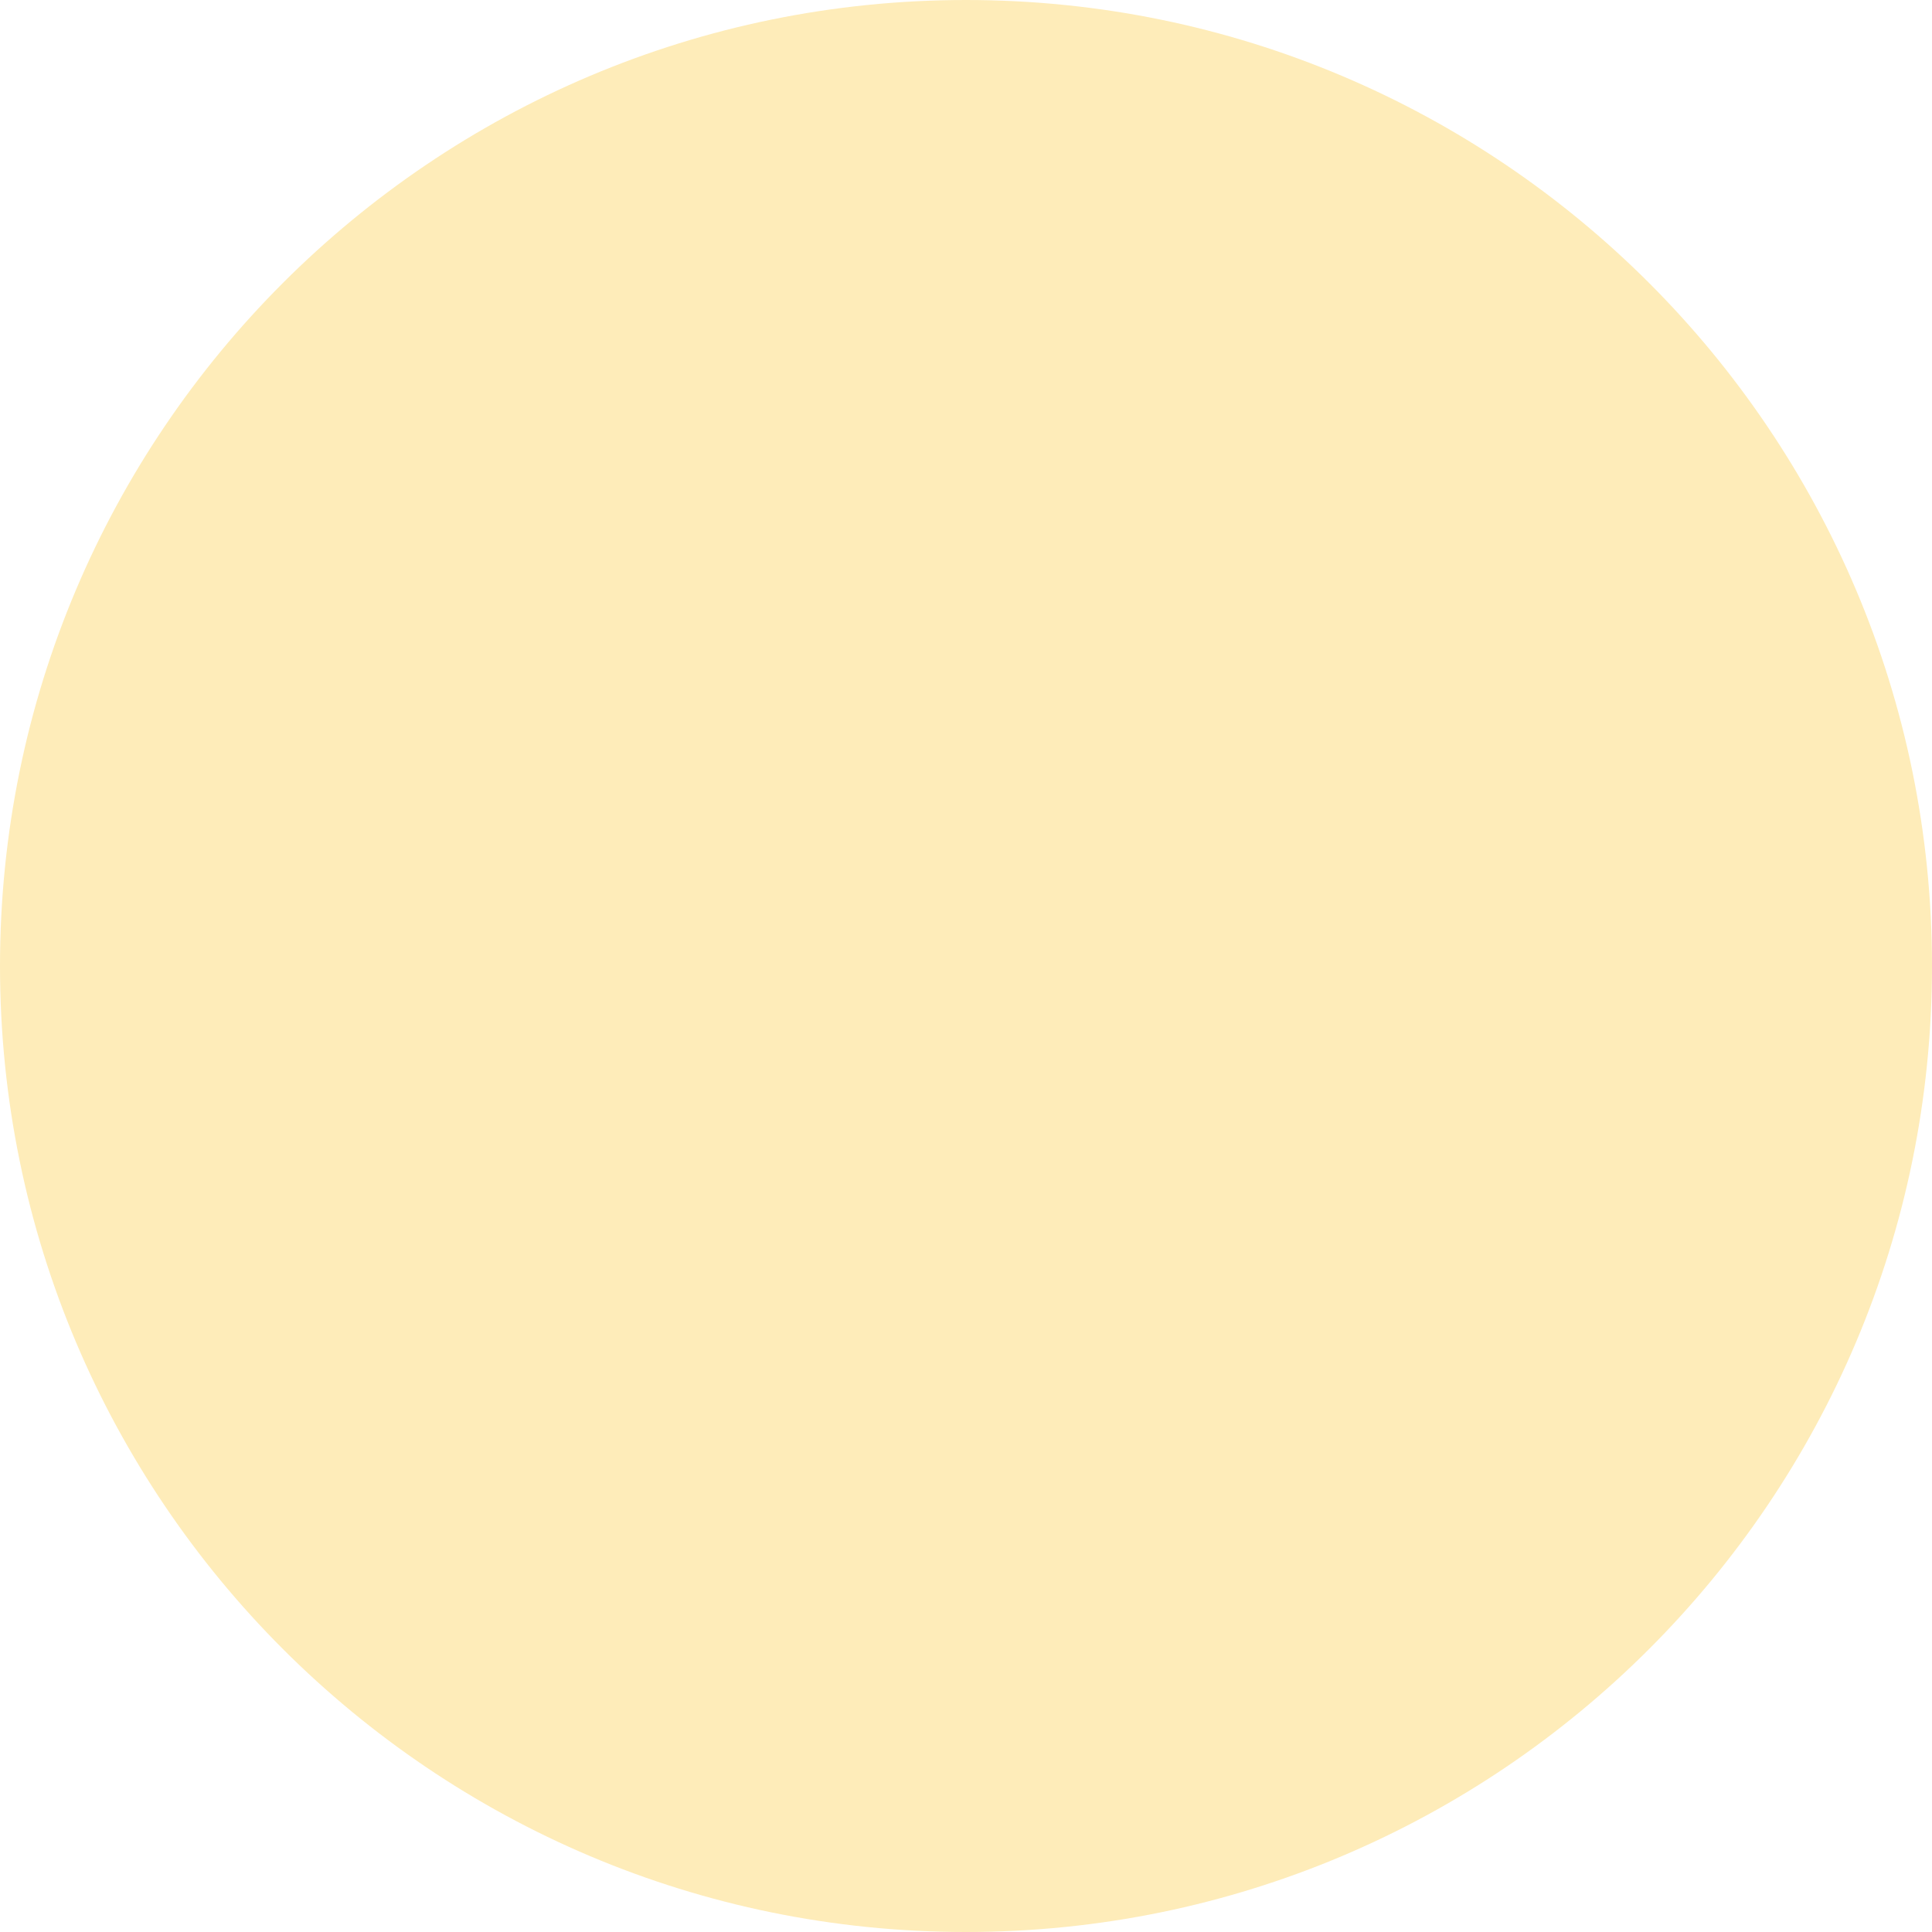
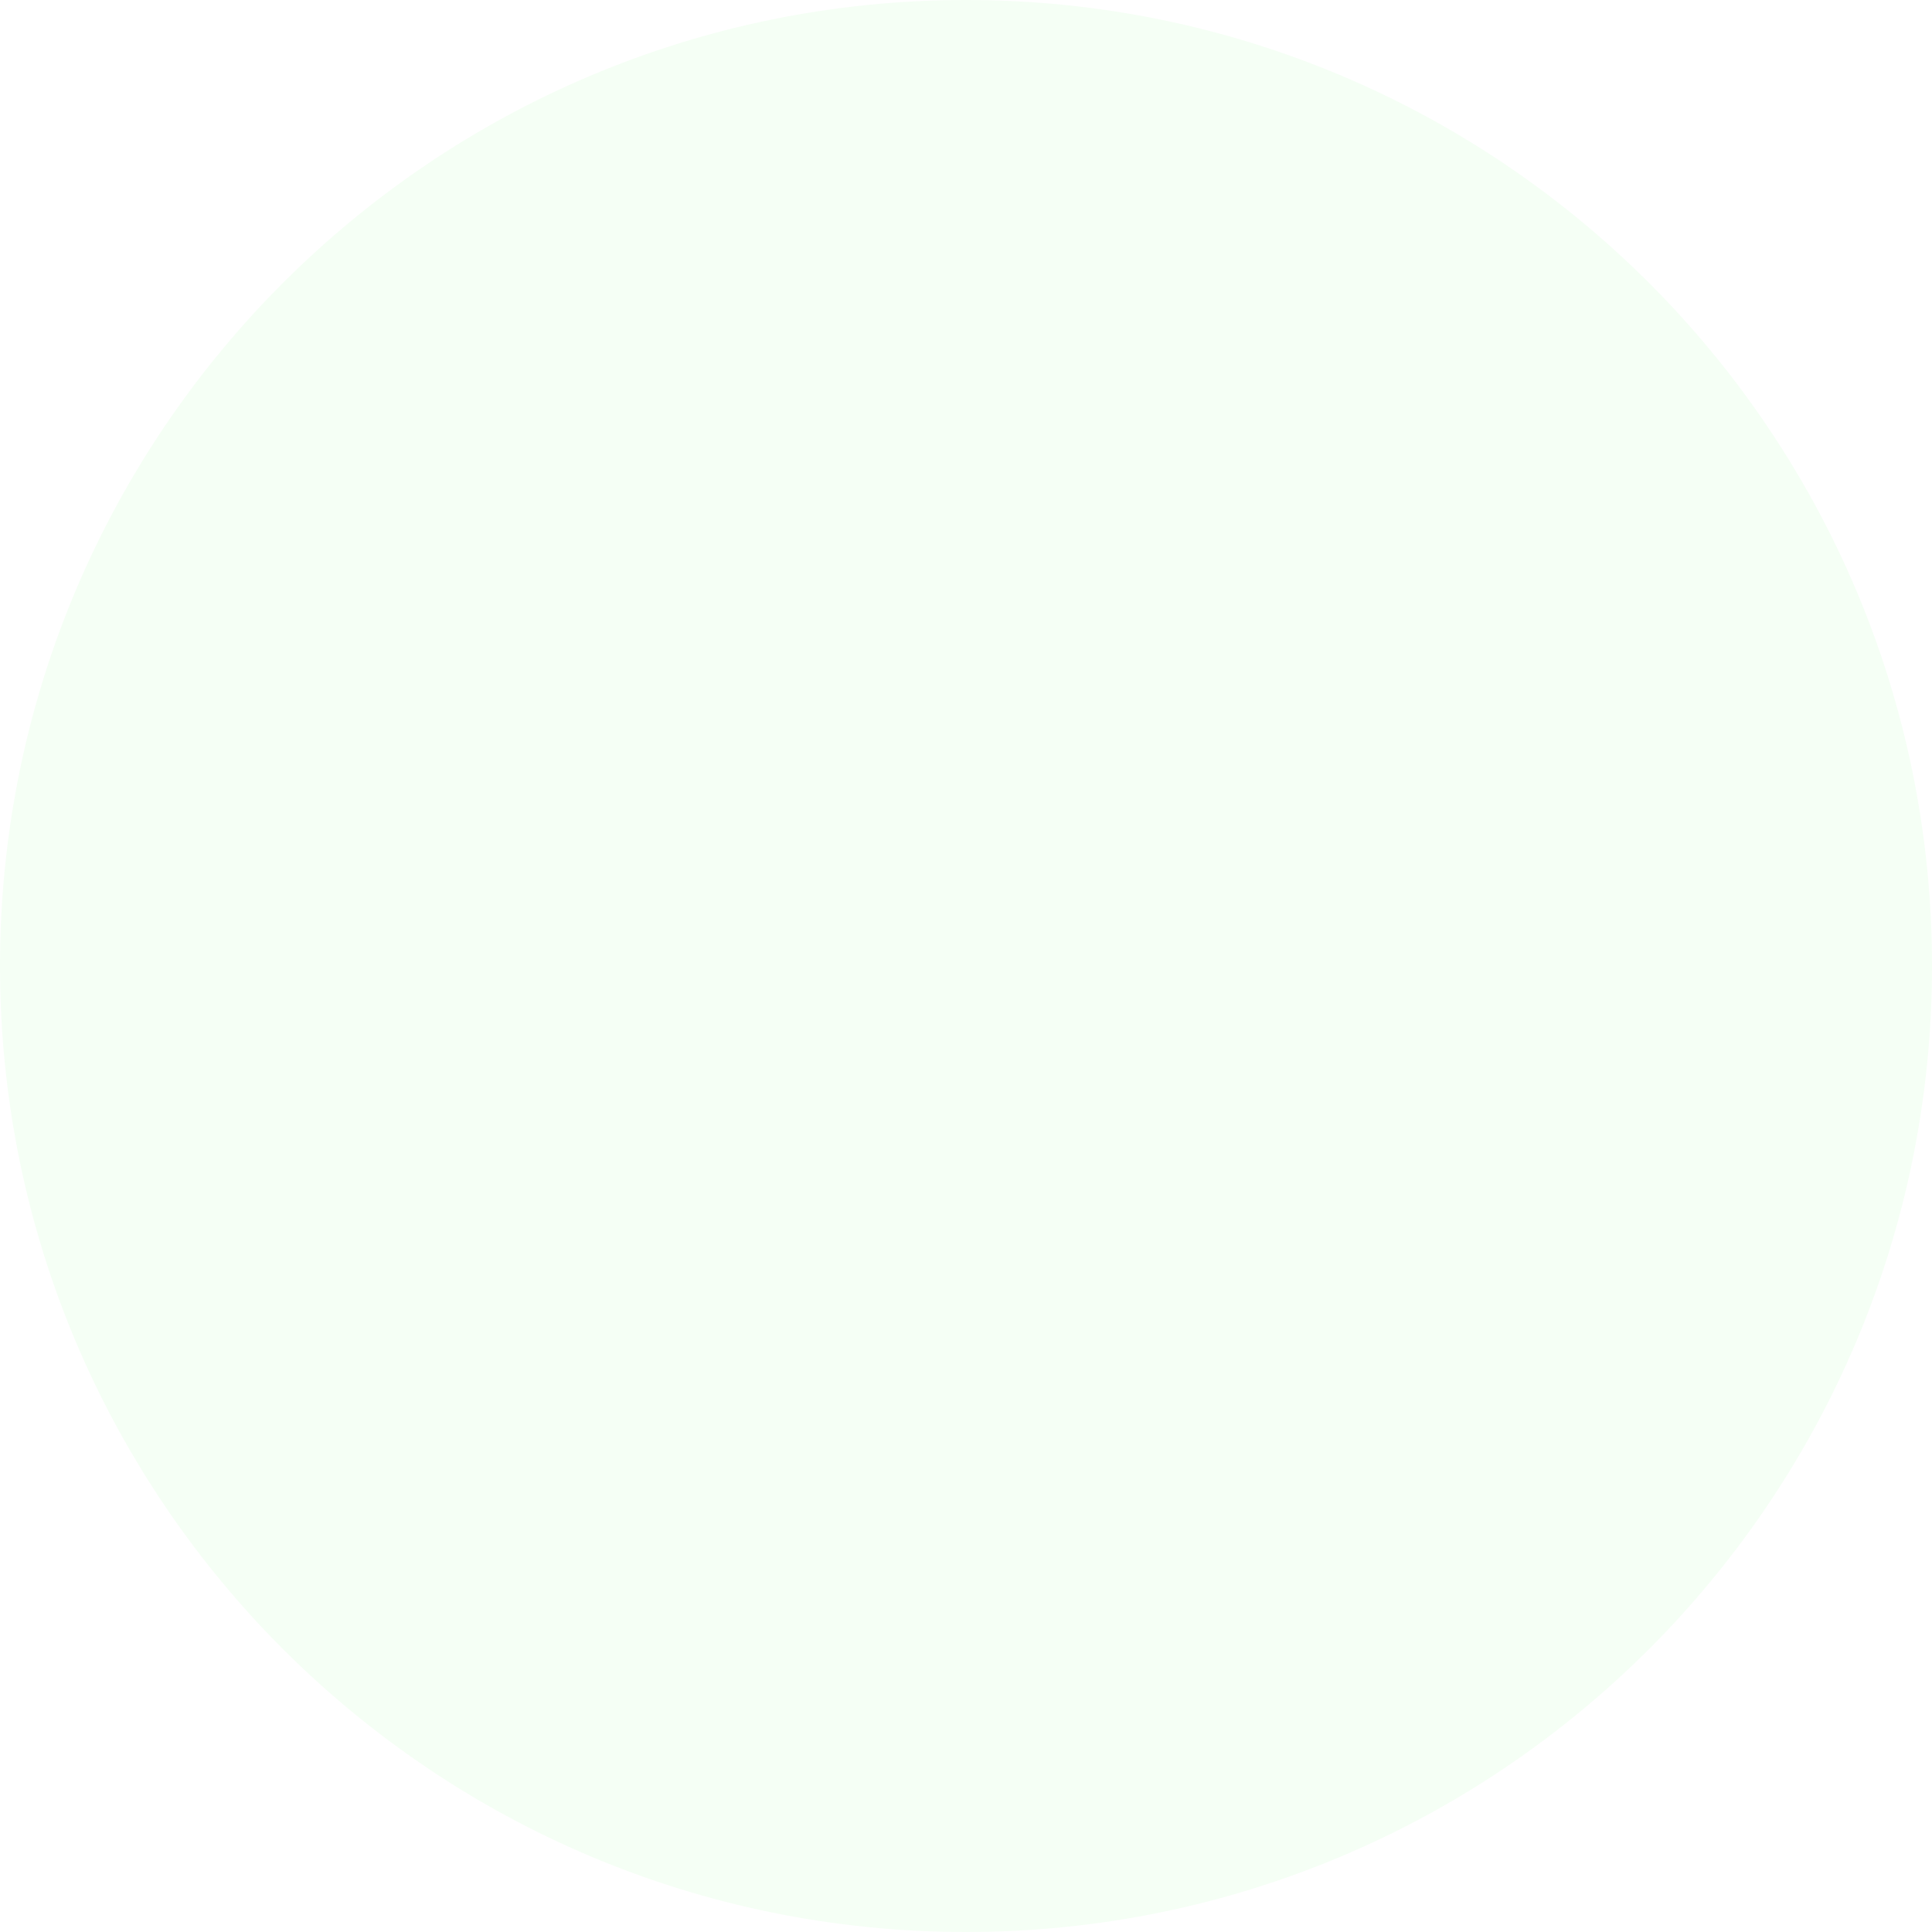
<svg xmlns="http://www.w3.org/2000/svg" id="HEAD_EYE" viewBox="0 0 7.5 7.5">
  <defs>
-     <style>.cls-1{fill:#feecb9;}</style>
+     <style>.cls-1{fill:#f5fff5;}</style>
  </defs>
  <circle class="cls-1" cx="3.75" cy="3.75" r="3.75" />
</svg>
